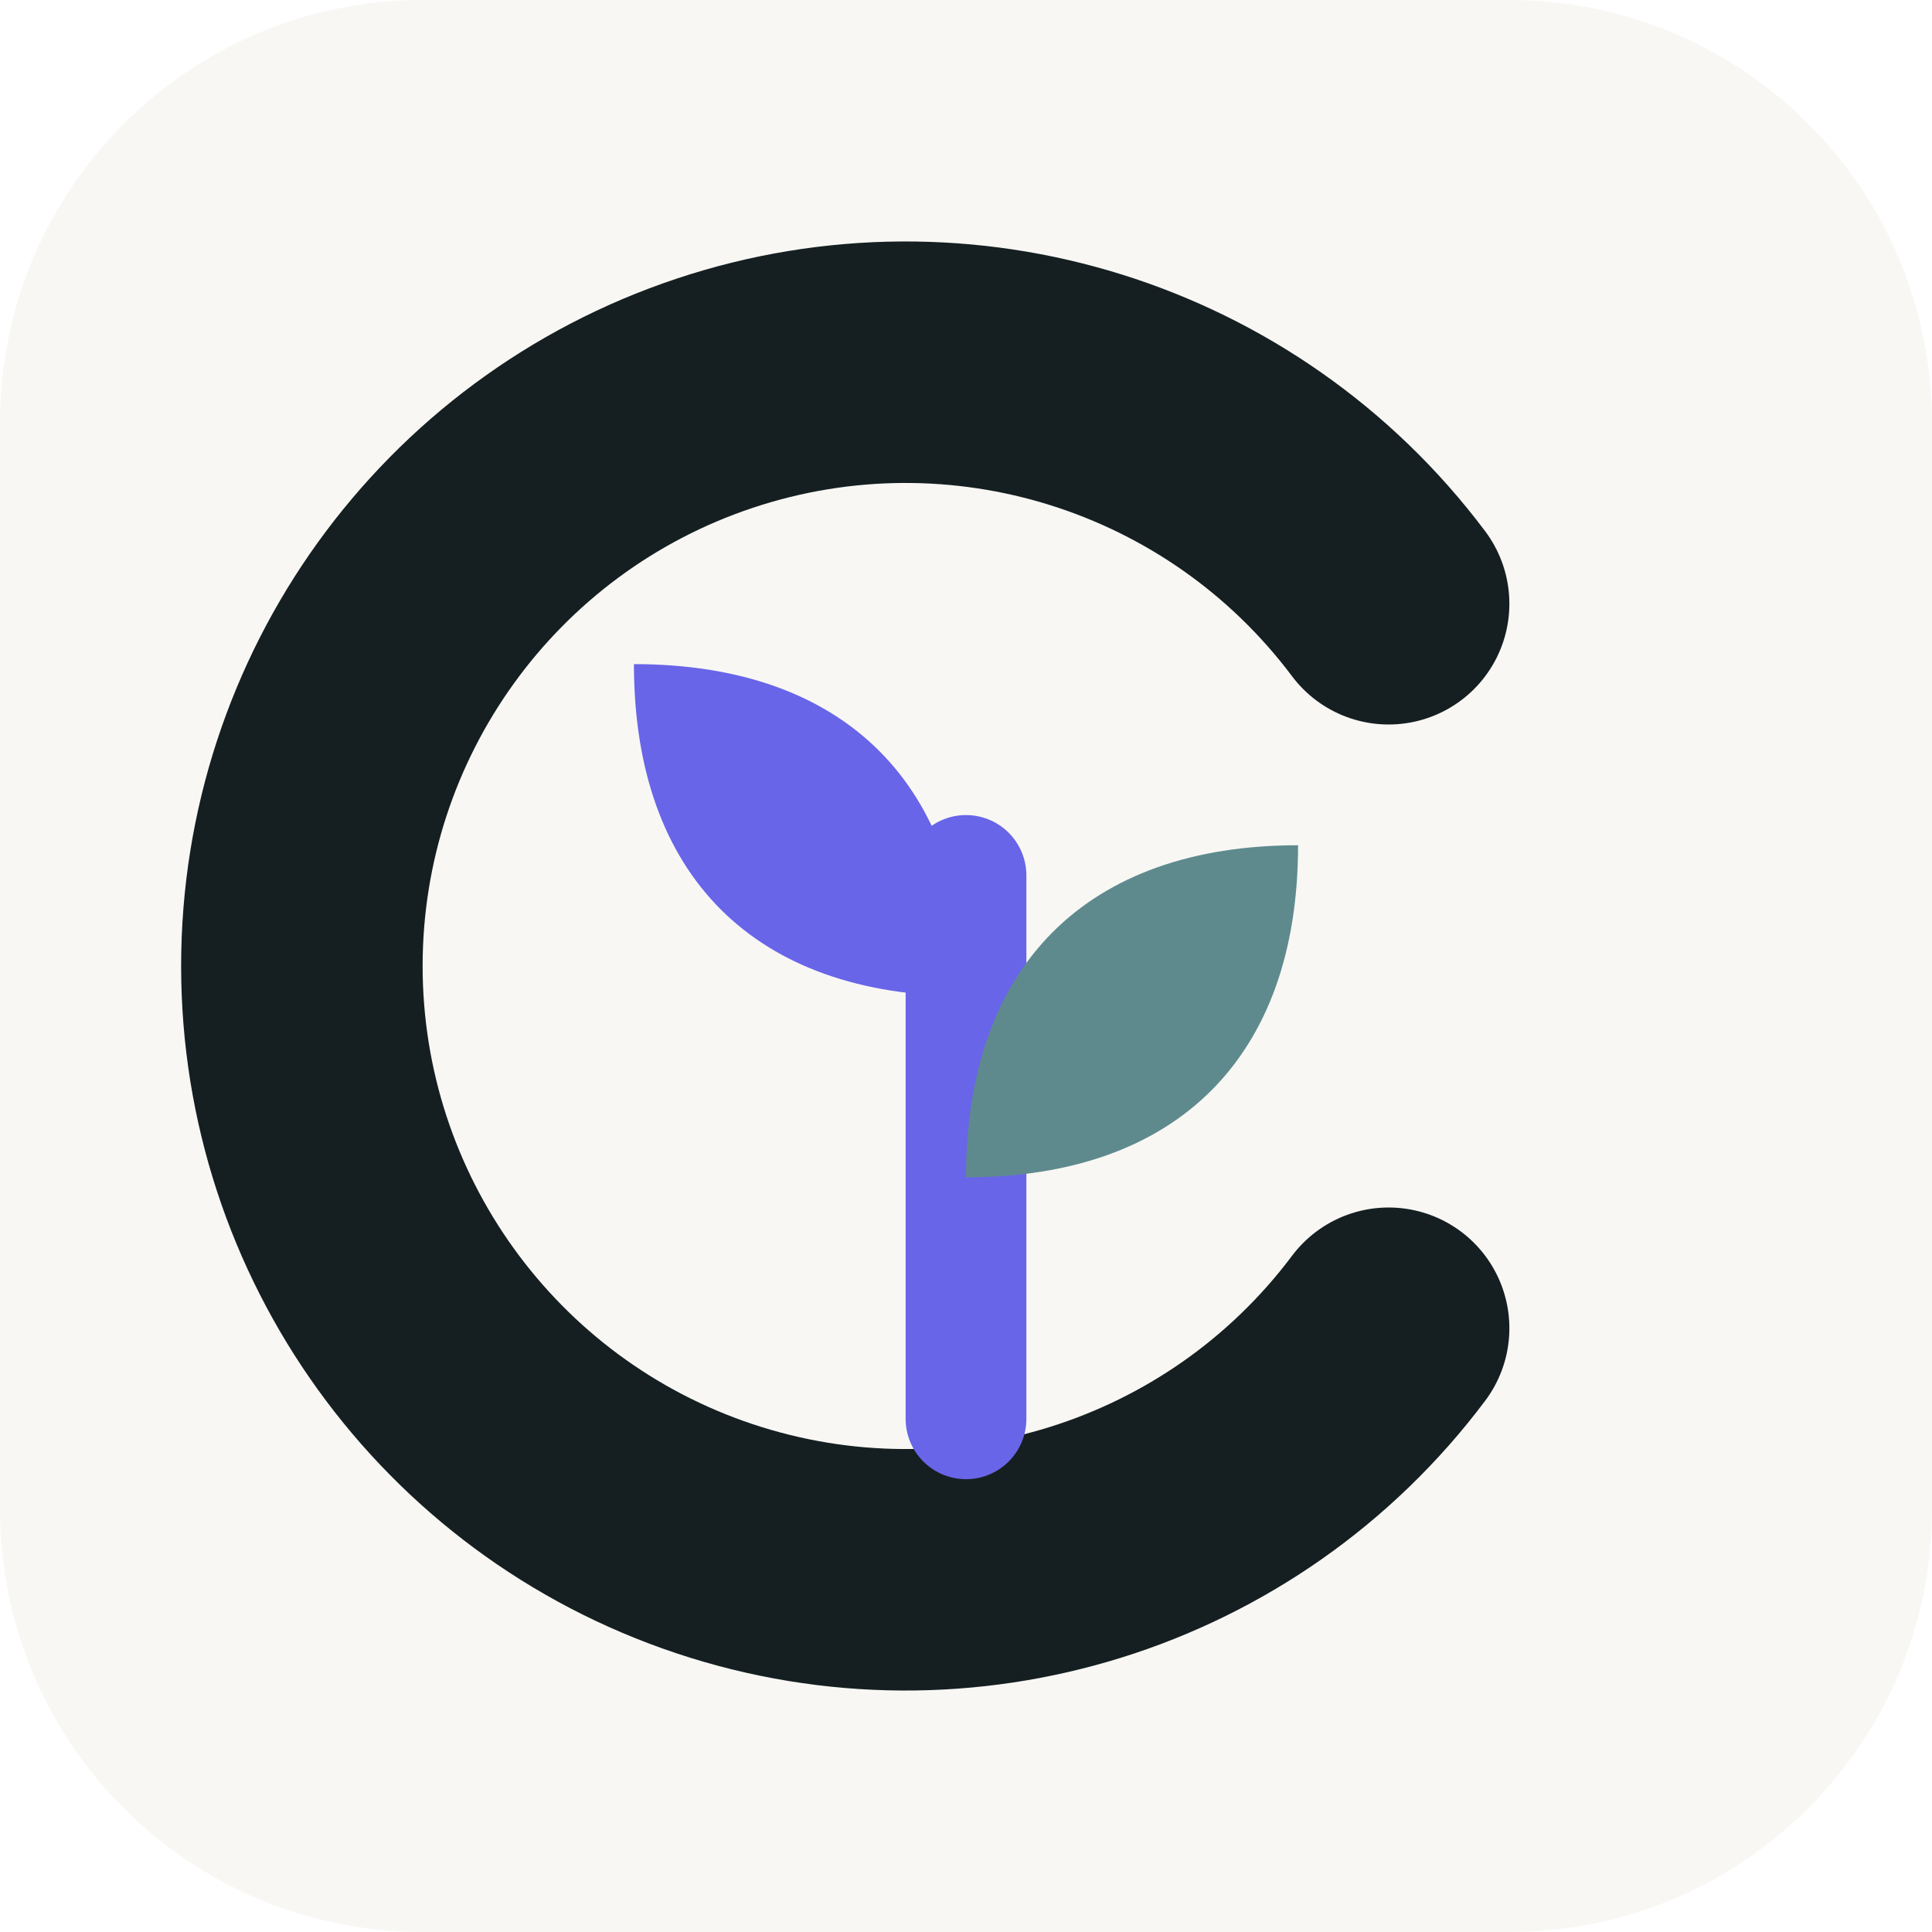
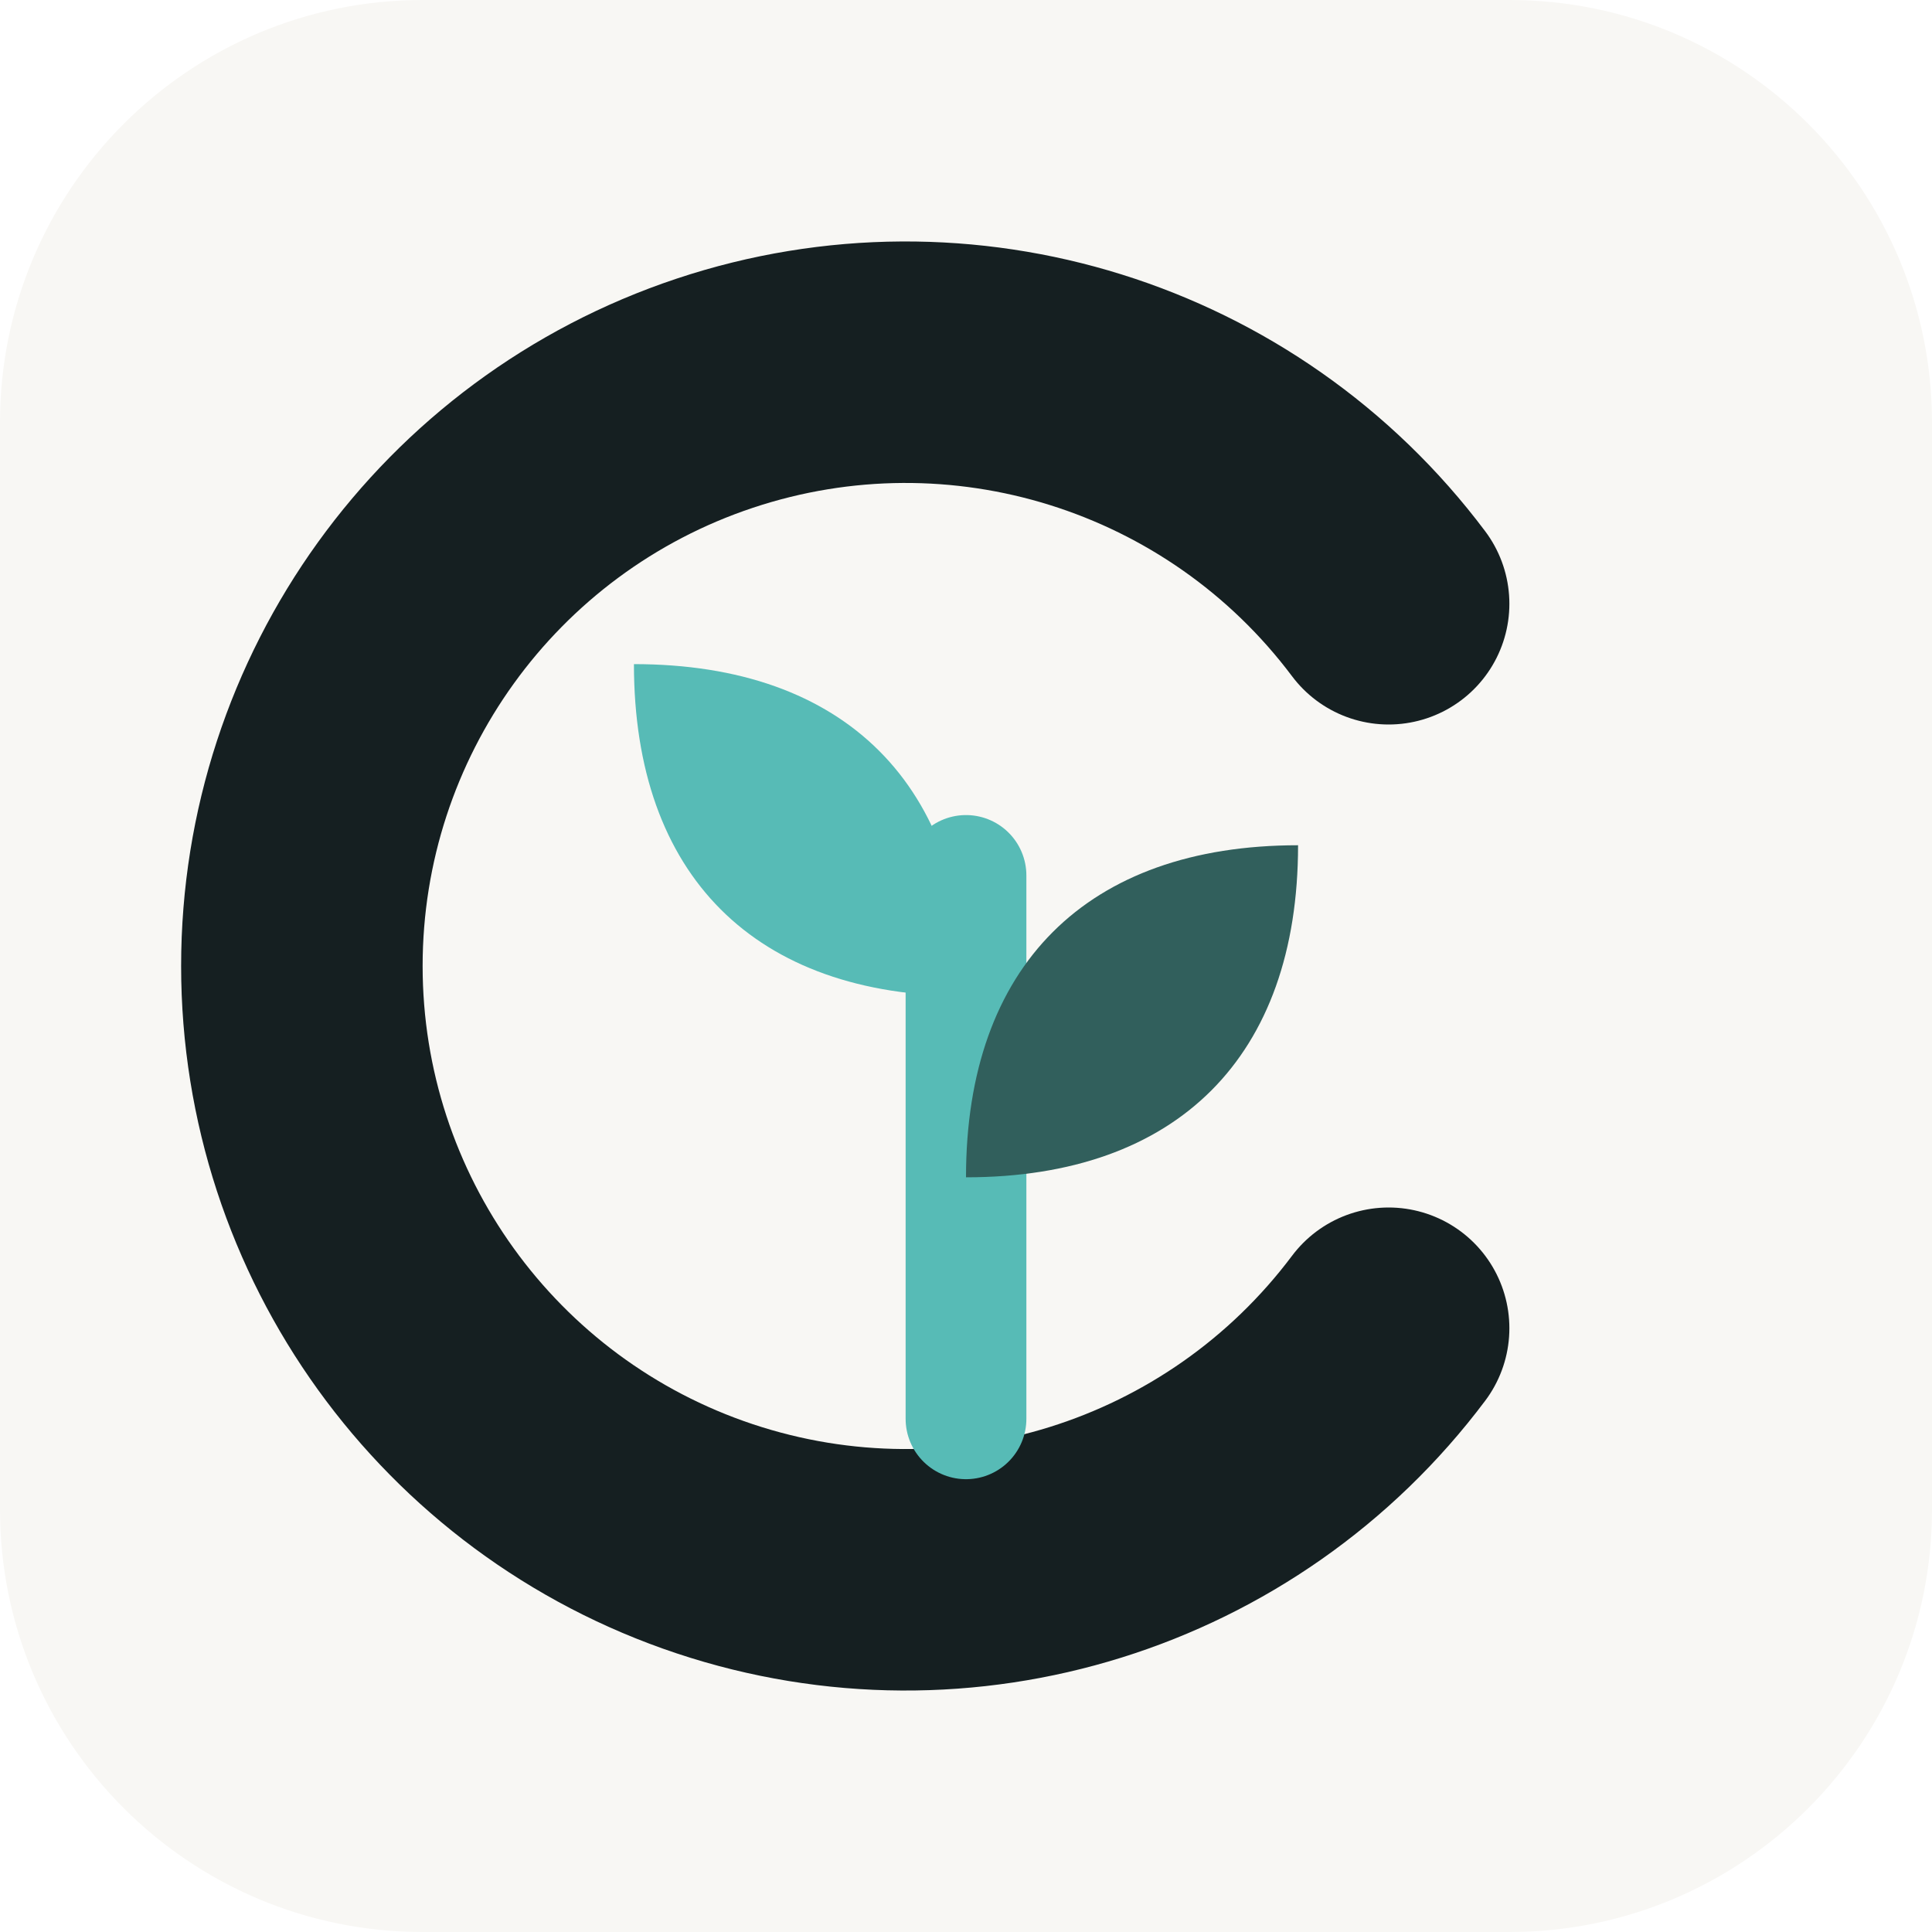
<svg xmlns="http://www.w3.org/2000/svg" viewBox="0 0 64 64">
  <rect width="64" height="64" rx="14" fill="#f8f7f4" />
  <path d="M46 20a20 20 0 1 0 0 24" fill="none" stroke="#151f21" stroke-linecap="round" stroke-width="8" />
-   <path d="M32 47V29" fill="none" stroke="#6865e8" stroke-linecap="round" stroke-width="4" />
-   <path d="M32 33c-7 0-11-4-11-11 7 0 11 4 11 11Z" fill="#6865e8" />
-   <path d="M32 39c7 0 11-4 11-11-7 0-11 4-11 11Z" fill="#5e8a8d" />
+   <path d="M32 47V29" fill="none" stroke="#57bbb6" stroke-linecap="round" stroke-width="4" />
+   <path d="M32 33c-7 0-11-4-11-11 7 0 11 4 11 11Z" fill="#57bbb6" />
+   <path d="M32 39c7 0 11-4 11-11-7 0-11 4-11 11Z" fill="#315f5c" />
</svg>
